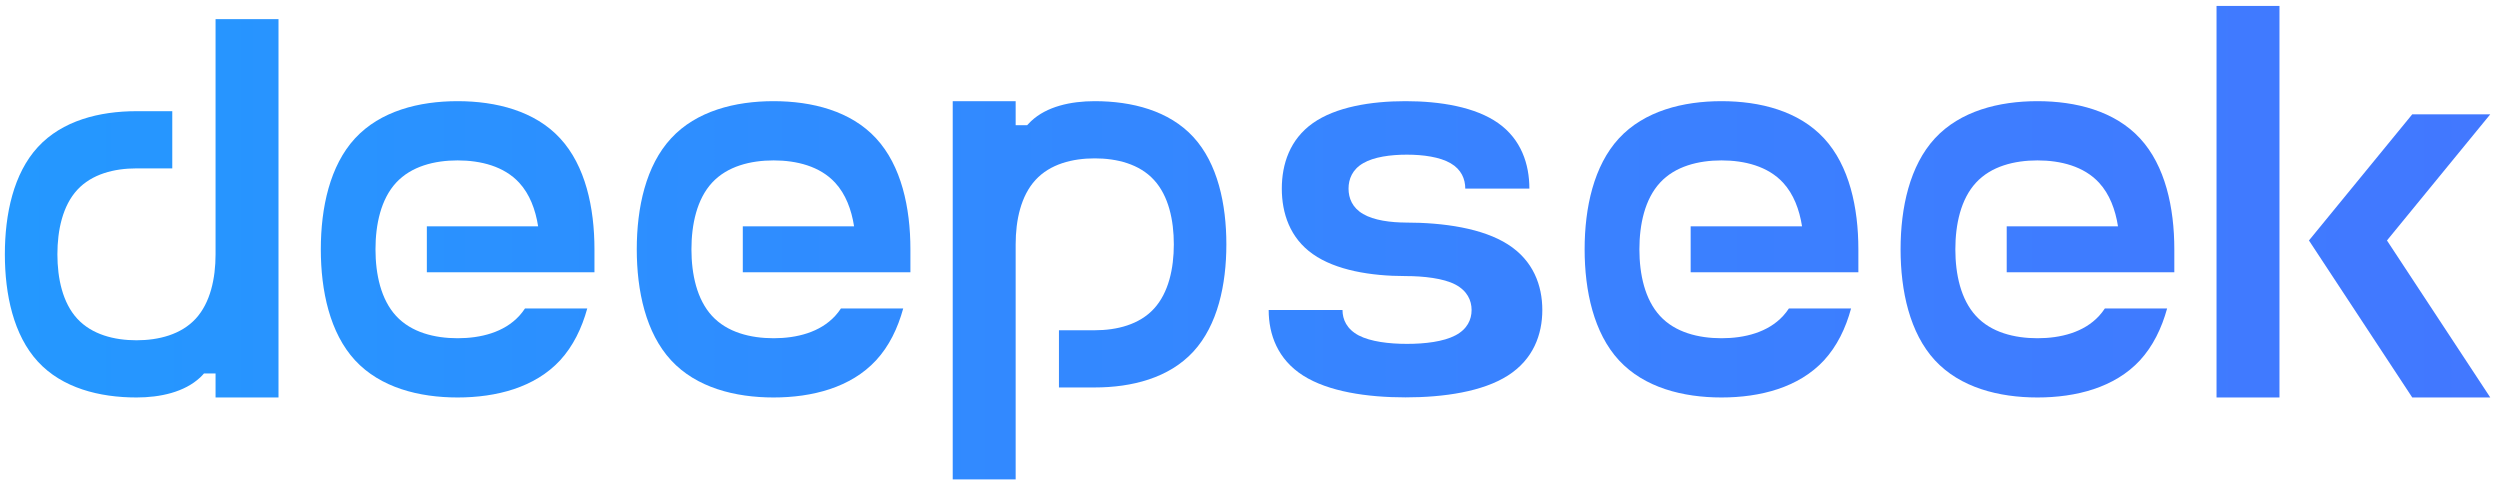
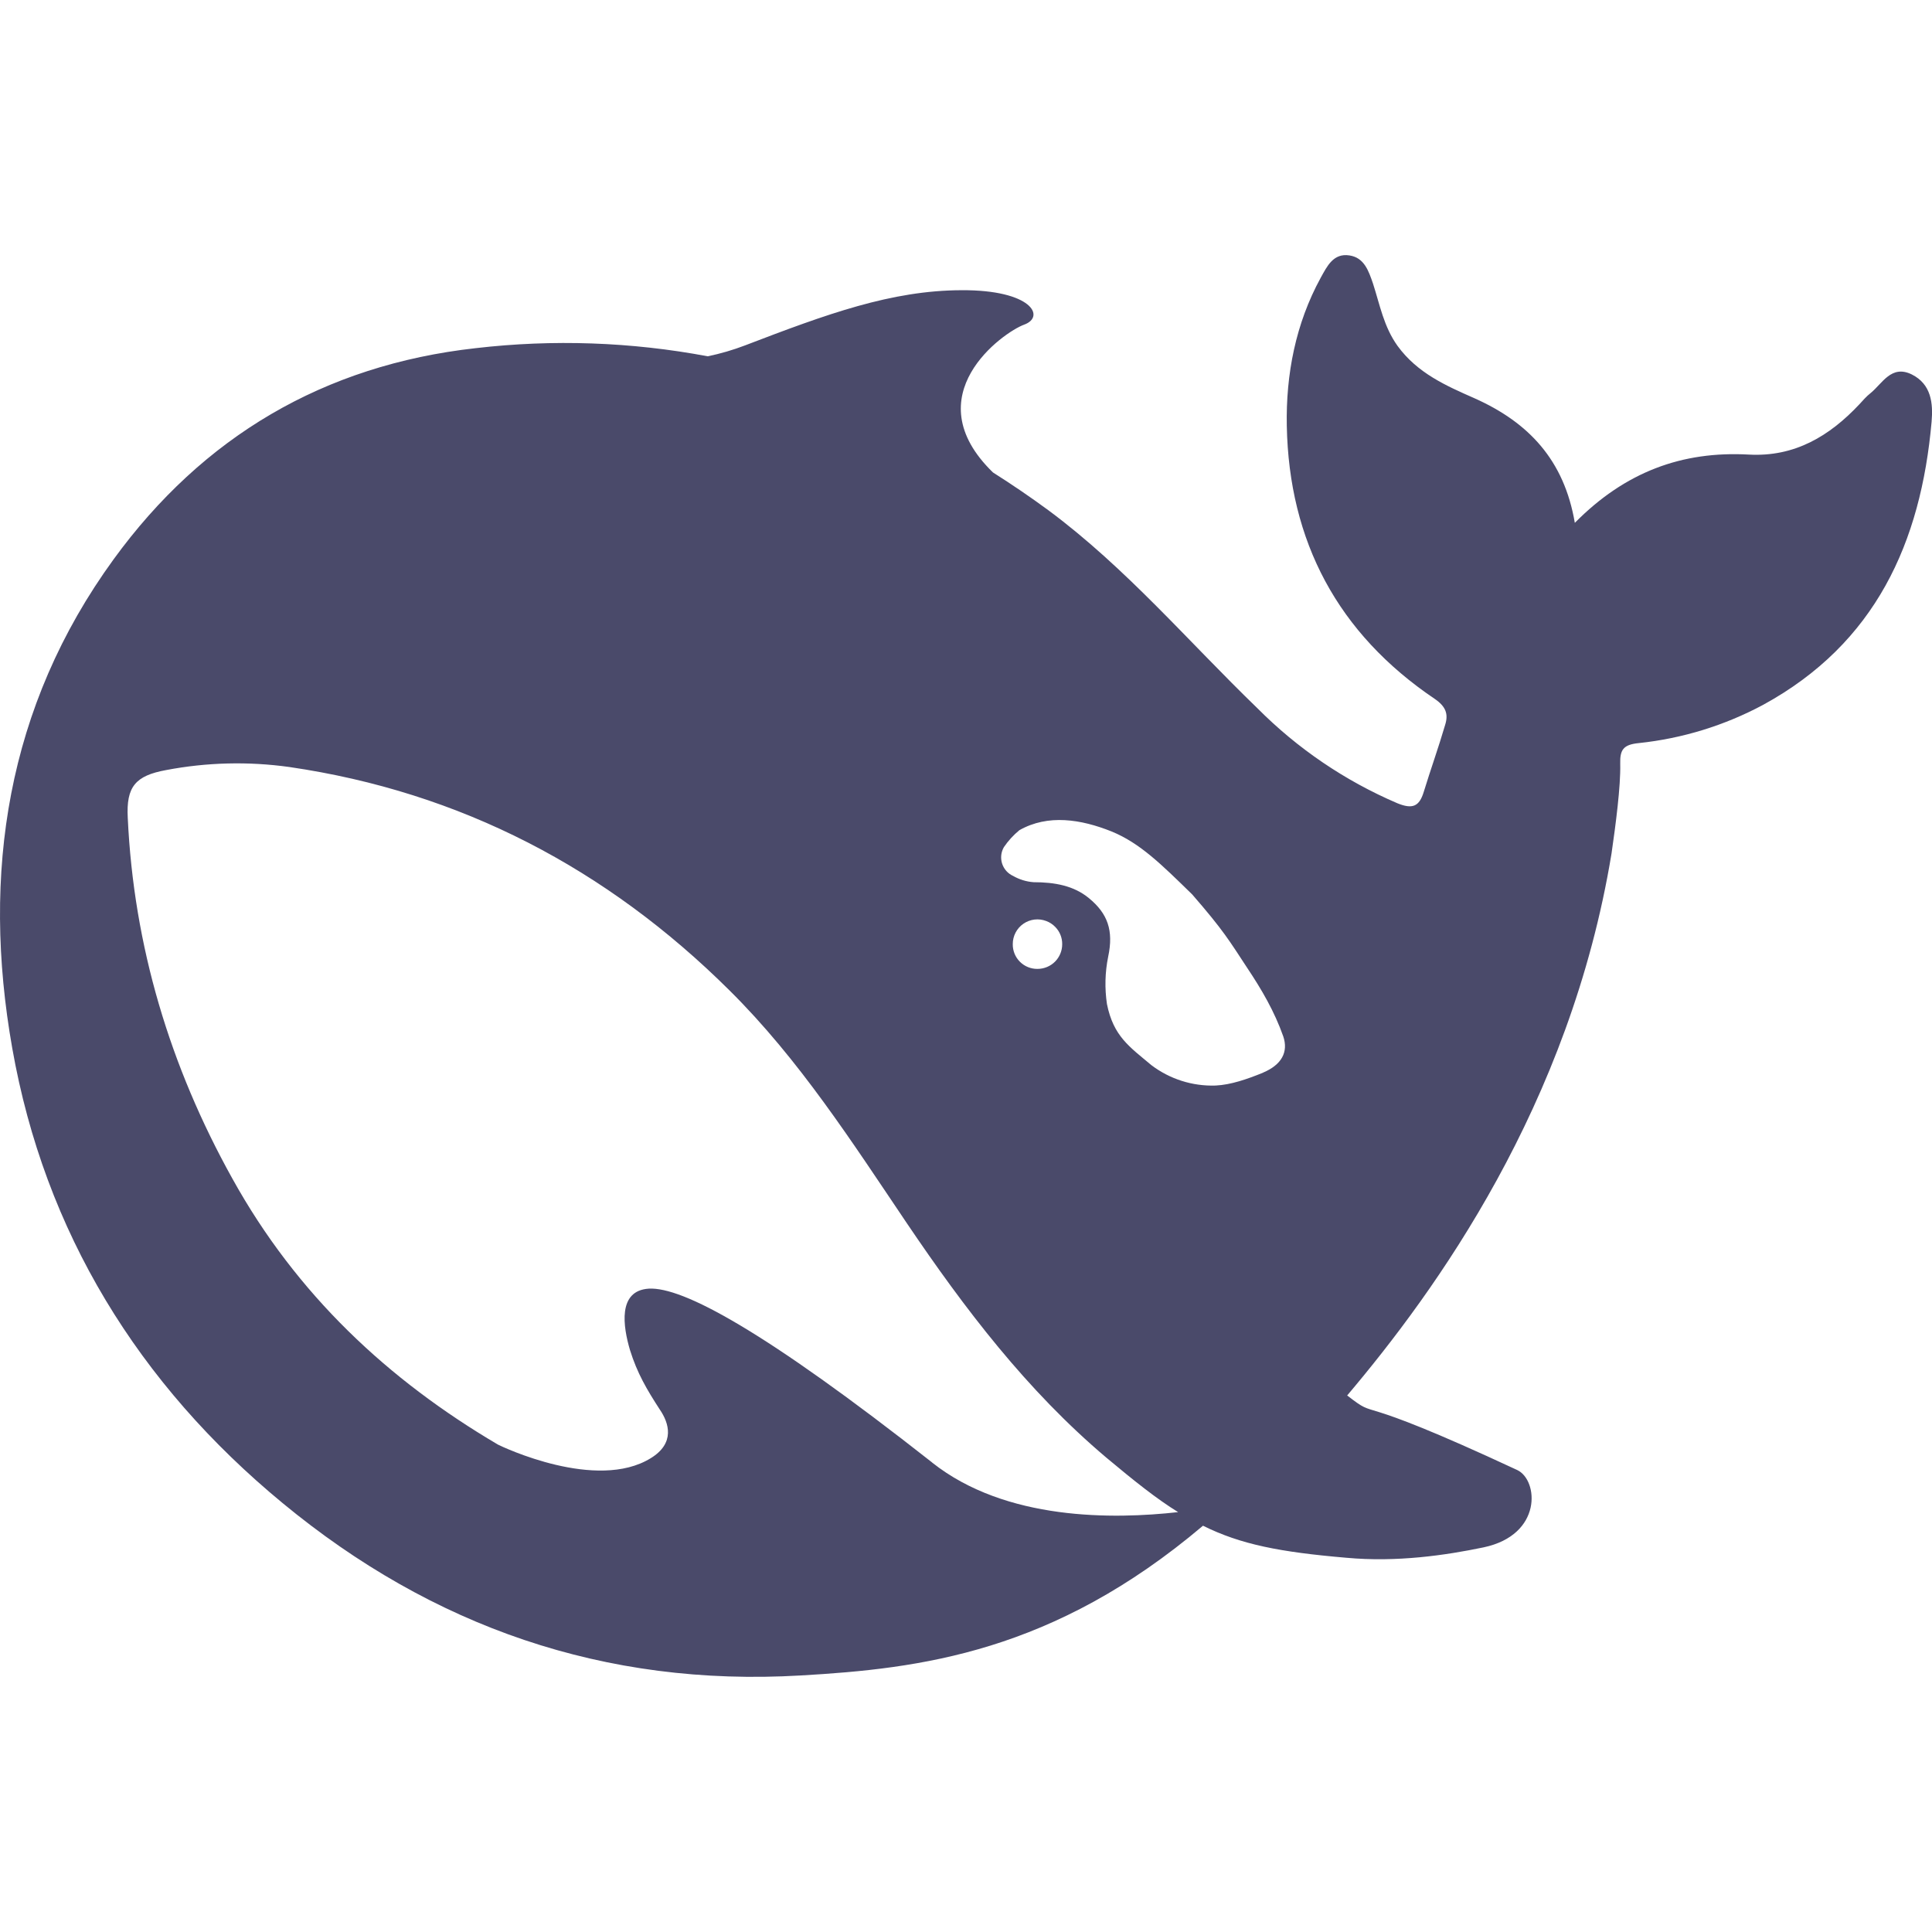
- <svg xmlns="http://www.w3.org/2000/svg" viewBox="-1 0 257 50" fill="none">
-   <defs>
-     <linearGradient x1="384.5" y1="-0.71" x2="-0.5" y2="-0.71" id="paint_linear_760_107515_15" gradientUnits="userSpaceOnUse">
-       <stop stop-color="#4D6BFE" />
-       <stop offset="0.603" stop-color="#3982FF" />
-       <stop offset="1" stop-color="#2498FF" />
-     </linearGradient>
-     <linearGradient x1="384.5" y1="-0.71" x2="-0.5" y2="-0.71" id="paint_linear_760_107516_16" gradientUnits="userSpaceOnUse">
-       <stop stop-color="#4D6BFE" />
-       <stop offset="0.603" stop-color="#3982FF" />
-       <stop offset="1" stop-color="#2498FF" />
-     </linearGradient>
-     <linearGradient x1="384.5" y1="-0.71" x2="-0.5" y2="-0.71" id="paint_linear_760_107517_17" gradientUnits="userSpaceOnUse">
-       <stop stop-color="#4D6BFE" />
-       <stop offset="0.603" stop-color="#3982FF" />
-       <stop offset="1" stop-color="#2498FF" />
-     </linearGradient>
-     <linearGradient x1="384.5" y1="-0.71" x2="-0.5" y2="-0.71" id="paint_linear_760_107518_18" gradientUnits="userSpaceOnUse">
-       <stop stop-color="#4D6BFE" />
-       <stop offset="0.603" stop-color="#3982FF" />
-       <stop offset="1" stop-color="#2498FF" />
-     </linearGradient>
-     <linearGradient x1="384.5" y1="-0.71" x2="-0.5" y2="-0.71" id="paint_linear_760_107519_19" gradientUnits="userSpaceOnUse">
-       <stop stop-color="#4D6BFE" />
-       <stop offset="0.603" stop-color="#3982FF" />
-       <stop offset="1" stop-color="#2498FF" />
-     </linearGradient>
-     <linearGradient x1="384.5" y1="-0.71" x2="-0.5" y2="-0.71" id="paint_linear_760_107520_20" gradientUnits="userSpaceOnUse">
-       <stop stop-color="#4D6BFE" />
-       <stop offset="0.603" stop-color="#3982FF" />
-       <stop offset="1" stop-color="#2498FF" />
-     </linearGradient>
-     <linearGradient x1="384.5" y1="-0.71" x2="-0.5" y2="-0.71" id="paint_linear_760_107521_21" gradientUnits="userSpaceOnUse">
-       <stop stop-color="#4D6BFE" />
-       <stop offset="0.603" stop-color="#3982FF" />
-       <stop offset="1" stop-color="#2498FF" />
-     </linearGradient>
-     <linearGradient x1="384.5" y1="-0.71" x2="-0.5" y2="-0.71" id="paint_linear_760_107522_22" gradientUnits="userSpaceOnUse">
-       <stop stop-color="#4D6BFE" />
-       <stop offset="0.603" stop-color="#3982FF" />
-       <stop offset="1" stop-color="#2498FF" />
-     </linearGradient>
-     <linearGradient x1="384.5" y1="-0.71" x2="-0.5" y2="-0.71" id="paint_linear_760_107523_23" gradientUnits="userSpaceOnUse">
-       <stop stop-color="#4D6BFE" />
-       <stop offset="0.603" stop-color="#3982FF" />
-       <stop offset="1" stop-color="#2498FF" />
-     </linearGradient>
-   </defs>
-   <path d="M111.54 10.4C109.08 10.4 106.6 10.94 104.99 12.46C104.85 12.59 104.72 12.73 104.59 12.87L103.41 12.87L103.41 10.4L96.94 10.4L96.94 49.28L103.41 49.28L103.41 25.12C103.41 22.63 103.95 20.13 105.45 18.5C106.95 16.86 109.25 16.28 111.54 16.28C113.82 16.28 116.13 16.86 117.63 18.5C119.13 20.13 119.67 22.63 119.67 25.12C119.67 27.6 119.13 30.1 117.63 31.73C116.13 33.37 113.82 33.95 111.54 33.95L107.86 33.95L107.86 39.83L111.54 39.83C115.35 39.83 119.18 38.86 121.68 36.14C124.18 33.42 125.07 29.26 125.07 25.12C125.07 20.98 124.18 16.81 121.68 14.09C119.18 11.37 115.35 10.4 111.54 10.4Z" fill="url(#paint_linear_760_107515_15)" fill-opacity="1" fill-rule="nonzero" />
-   <path d="M21.16 26.14C21.16 28.63 20.62 31.13 19.12 32.76C17.62 34.39 15.32 34.98 13.03 34.98C10.74 34.98 8.44 34.39 6.94 32.76C5.44 31.13 4.9 28.63 4.9 26.14C4.9 23.66 5.44 21.15 6.94 19.52C8.44 17.89 10.74 17.31 13.03 17.31L16.71 17.31L16.71 11.43L13.03 11.43C9.22 11.43 5.39 12.4 2.89 15.12C0.39 17.84 -0.5 22 -0.5 26.14C-0.5 30.28 0.39 34.45 2.89 37.17C5.39 39.89 9.22 40.86 13.03 40.86C15.49 40.86 17.96 40.31 19.58 38.8C19.72 38.67 19.85 38.53 19.97 38.39L21.16 38.39L21.16 40.86L27.63 40.86L27.63 1.97L21.16 1.97L21.16 26.14Z" fill="url(#paint_linear_760_107516_16)" fill-opacity="1" fill-rule="nonzero" />
-   <path d="M46.04 10.4C42.08 10.4 38.1 11.41 35.5 14.22C32.91 17.03 31.98 21.34 31.98 25.63C31.98 29.91 32.91 34.23 35.5 37.04C38.1 39.85 42.08 40.86 46.04 40.86C50 40.86 53.98 39.85 56.58 37.04C57.91 35.59 58.81 33.75 59.37 31.71L52.97 31.71C52.79 31.98 52.59 32.24 52.37 32.48C50.81 34.17 48.42 34.77 46.04 34.77C43.67 34.77 41.28 34.17 39.72 32.48C38.16 30.79 37.6 28.2 37.6 25.63C37.6 23.06 38.16 20.47 39.72 18.78C41.28 17.09 43.67 16.49 46.04 16.49C48.42 16.49 50.81 17.09 52.37 18.78C53.45 19.95 54.05 21.54 54.32 23.27L42.88 23.27L42.88 27.99L60.11 27.99L60.11 25.63C60.11 21.34 59.18 17.03 56.58 14.22C53.99 11.41 50 10.4 46.04 10.4Z" fill="url(#paint_linear_760_107517_17)" fill-opacity="1" fill-rule="nonzero" />
-   <path d="M78.52 10.4C74.57 10.4 70.58 11.41 67.99 14.22C65.39 17.03 64.46 21.34 64.46 25.63C64.46 29.91 65.39 34.23 67.99 37.04C70.58 39.85 74.57 40.86 78.52 40.86C82.48 40.86 86.46 39.85 89.06 37.04C90.4 35.59 91.29 33.75 91.85 31.71L85.45 31.71C85.27 31.98 85.07 32.24 84.85 32.48C83.29 34.17 80.9 34.77 78.53 34.77C76.15 34.77 73.76 34.17 72.2 32.48C70.64 30.79 70.08 28.2 70.08 25.63C70.08 23.06 70.64 20.47 72.2 18.78C73.76 17.09 76.15 16.49 78.53 16.49C80.9 16.49 83.29 17.09 84.85 18.78C85.93 19.95 86.53 21.54 86.8 23.27L75.36 23.27L75.36 27.99L92.59 27.99L92.59 25.63C92.59 21.34 91.66 17.03 89.06 14.22C86.47 11.41 82.48 10.4 78.52 10.4Z" fill="url(#paint_linear_760_107518_18)" fill-opacity="1" fill-rule="nonzero" />
-   <path d="M154.02 25.13C151.43 23.47 147.44 22.88 143.49 22.88L143.63 22.88C141.94 22.88 140.24 22.65 139.13 22C138.02 21.36 137.63 20.37 137.63 19.39C137.63 18.41 138.02 17.42 139.13 16.78C140.24 16.13 141.94 15.9 143.63 15.9C145.32 15.9 147.02 16.14 148.12 16.78C149.23 17.42 149.63 18.41 149.63 19.39L156.22 19.39C156.22 16.86 155.37 14.32 153.02 12.66C150.67 11 147.07 10.4 143.49 10.4C139.91 10.4 136.31 11 133.96 12.66C131.61 14.32 130.77 16.86 130.77 19.39C130.77 21.92 131.61 24.47 133.96 26.12C136.31 27.78 139.91 28.38 143.49 28.38C145.35 28.38 147.39 28.61 148.61 29.25C149.84 29.9 150.28 30.89 150.28 31.87C150.28 32.85 149.84 33.84 148.61 34.48C147.39 35.12 145.51 35.35 143.64 35.35C141.78 35.35 139.9 35.12 138.67 34.48C137.45 33.83 137.01 32.85 137.01 31.87L129.42 31.87C129.42 34.39 130.35 36.94 132.95 38.6C135.55 40.26 139.53 40.85 143.49 40.85C147.44 40.85 151.43 40.26 154.02 38.6C156.62 36.94 157.55 34.39 157.55 31.87C157.55 29.34 156.62 26.79 154.02 25.13Z" fill="url(#paint_linear_760_107519_19)" fill-opacity="1" fill-rule="nonzero" />
-   <path d="M175.97 10.4C172.01 10.4 168.03 11.41 165.43 14.22C162.84 17.03 161.9 21.34 161.9 25.63C161.9 29.91 162.84 34.23 165.43 37.04C168.03 39.85 172.01 40.86 175.97 40.86C179.93 40.86 183.91 39.85 186.51 37.04C187.84 35.59 188.74 33.75 189.29 31.71L182.9 31.71C182.72 31.98 182.52 32.24 182.3 32.48C180.74 34.17 178.35 34.77 175.97 34.77C173.6 34.77 171.2 34.17 169.65 32.48C168.09 30.79 167.53 28.2 167.53 25.63C167.53 23.06 168.09 20.47 169.65 18.78C171.2 17.09 173.6 16.49 175.97 16.49C178.35 16.49 180.74 17.09 182.3 18.78C183.38 19.95 183.98 21.54 184.25 23.27L172.8 23.27L172.8 27.99L190.04 27.99L190.04 25.63C190.04 21.34 189.11 17.03 186.51 14.22C183.91 11.41 179.93 10.4 175.97 10.4Z" fill="url(#paint_linear_760_107520_20)" fill-opacity="1" fill-rule="nonzero" />
-   <path d="M208.45 10.4C204.49 10.4 200.51 11.41 197.91 14.22C195.32 17.03 194.38 21.34 194.38 25.63C194.38 29.91 195.32 34.23 197.91 37.04C200.51 39.85 204.49 40.86 208.45 40.86C212.41 40.86 216.39 39.85 218.99 37.04C220.32 35.59 221.22 33.75 221.78 31.71L215.38 31.71C215.2 31.98 215 32.24 214.78 32.48C213.22 34.17 210.83 34.77 208.45 34.77C206.08 34.77 203.68 34.17 202.13 32.48C200.57 30.79 200.01 28.2 200.01 25.63C200.01 23.06 200.57 20.47 202.13 18.78C203.68 17.09 206.08 16.49 208.45 16.49C210.83 16.49 213.22 17.09 214.78 18.78C215.86 19.95 216.46 21.54 216.73 23.27L205.29 23.27L205.29 27.99L222.52 27.99L222.52 25.63C222.52 21.34 221.59 17.03 218.99 14.22C216.39 11.41 212.41 10.4 208.45 10.4Z" fill="url(#paint_linear_760_107521_21)" fill-opacity="1" fill-rule="nonzero" />
-   <path d="M226.86 0.61L233.33 0.61L233.33 40.86L226.86 40.86L226.86 0.61Z" fill="url(#paint_linear_760_107522_22)" fill-opacity="1" fill-rule="evenodd" />
-   <path d="M246.98 11.75L236.36 24.72L246.98 40.86L255 40.86L244.38 24.72L255 11.75L246.98 11.75Z" fill="url(#paint_linear_760_107523_23)" fill-opacity="1" fill-rule="nonzero" />
+ <svg xmlns="http://www.w3.org/2000/svg" viewBox="0 0 24 24" fill="#4A4A6A">
+   <path d="M23.748 4.651c-.254-.124-.364.113-.512.233-.051.04-.094.09-.137.137-.372.397-.806.657-1.373.626-.829-.046-1.537.214-2.163.848-.133-.782-.575-1.248-1.247-1.548-.352-.155-.708-.311-.955-.65-.172-.24-.219-.509-.305-.774-.055-.16-.11-.323-.293-.35-.2-.031-.278.136-.356.276-.313.572-.434 1.202-.422 1.84.027 1.436.633 2.58 1.838 3.393.137.094.172.187.129.323-.082.28-.18.553-.266.833-.055.179-.137.218-.328.14a5.5 5.5 0 0 1-1.737-1.179c-.857-.828-1.631-1.743-2.597-2.46a12 12 0 0 0-.689-.47c-.985-.957.13-1.743.387-1.836.27-.098.094-.433-.778-.428-.872.003-1.67.295-2.687.685a3 3 0 0 1-.465.136 9.6 9.6 0 0 0-2.883-.101c-1.885.21-3.39 1.1-4.497 2.622C.082 8.776-.231 10.854.152 13.02c.403 2.284 1.568 4.175 3.36 5.653 1.857 1.533 3.997 2.284 6.438 2.14 1.482-.085 3.132-.284 4.994-1.86.47.234.962.328 1.78.398.629.058 1.235-.031 1.705-.129.735-.155.684-.836.418-.961-2.155-1.004-1.682-.595-2.112-.926 1.095-1.295 2.768-3.598 3.284-6.733.05-.346.115-.834.108-1.114-.004-.171.035-.238.23-.257a4.2 4.2 0 0 0 1.545-.475c1.397-.763 1.96-2.016 2.093-3.517.02-.23-.004-.467-.247-.588M11.58 18.168c-2.088-1.642-3.101-2.183-3.52-2.16-.39.024-.32.472-.234.763.09.288.207.487.371.74.114.167.192.416-.113.603-.673.416-1.842-.14-1.897-.168-1.361-.801-2.5-1.86-3.301-3.306-.775-1.393-1.225-2.888-1.299-4.482-.02-.385.094-.522.477-.592a4.7 4.7 0 0 1 1.53-.038c2.131.311 3.946 1.264 5.467 2.774.868.86 1.525 1.887 2.202 2.89.72 1.066 1.494 2.082 2.48 2.915.348.291.626.513.892.677-.802.09-2.14.109-3.055-.615zm1.001-6.44a.306.306 0 0 1 .415-.287.3.3 0 0 1 .113.074.3.3 0 0 1 .086.214c0 .17-.136.307-.308.307a.303.303 0 0 1-.306-.307m3.11 1.596c-.2.081-.4.151-.591.16a1.25 1.25 0 0 1-.798-.254c-.274-.23-.47-.358-.551-.758a1.7 1.7 0 0 1 .015-.588c.07-.327-.007-.537-.238-.727-.188-.156-.426-.199-.689-.199a.6.6 0 0 1-.254-.078.253.253 0 0 1-.114-.358 1 1 0 0 1 .192-.21c.356-.202.767-.136 1.146.016.352.144.618.408 1.001.782.392.451.462.576.685.915.176.264.336.536.446.848.066.194-.02.353-.25.45" />
</svg>
